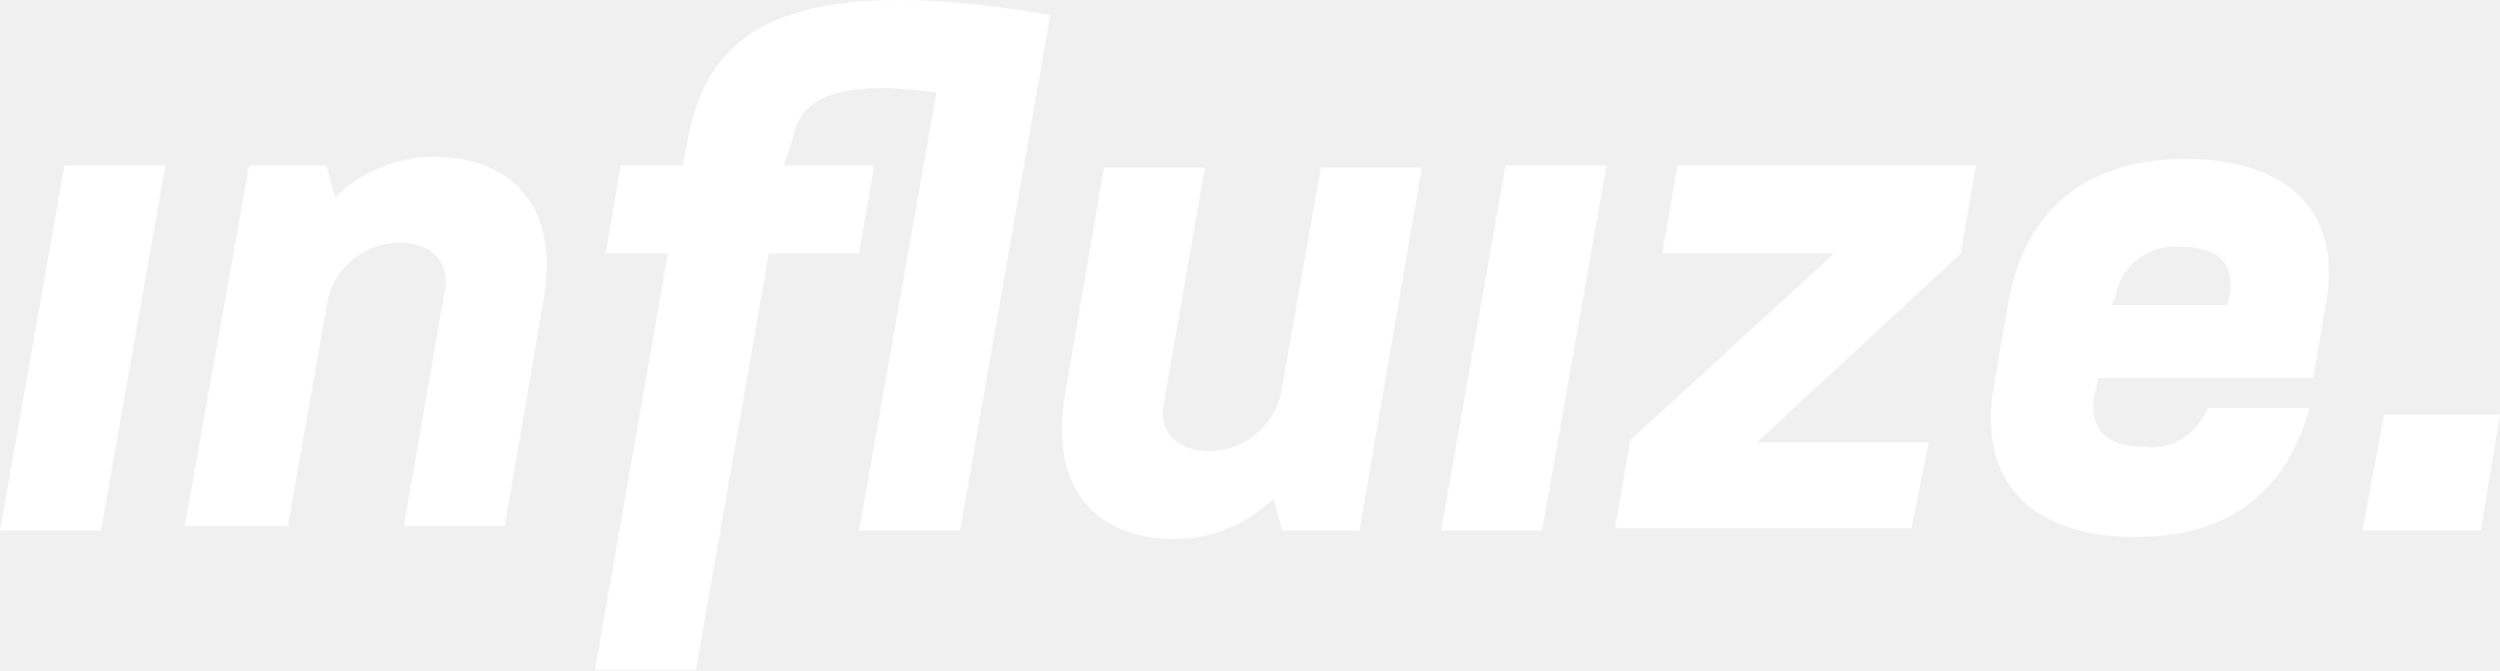
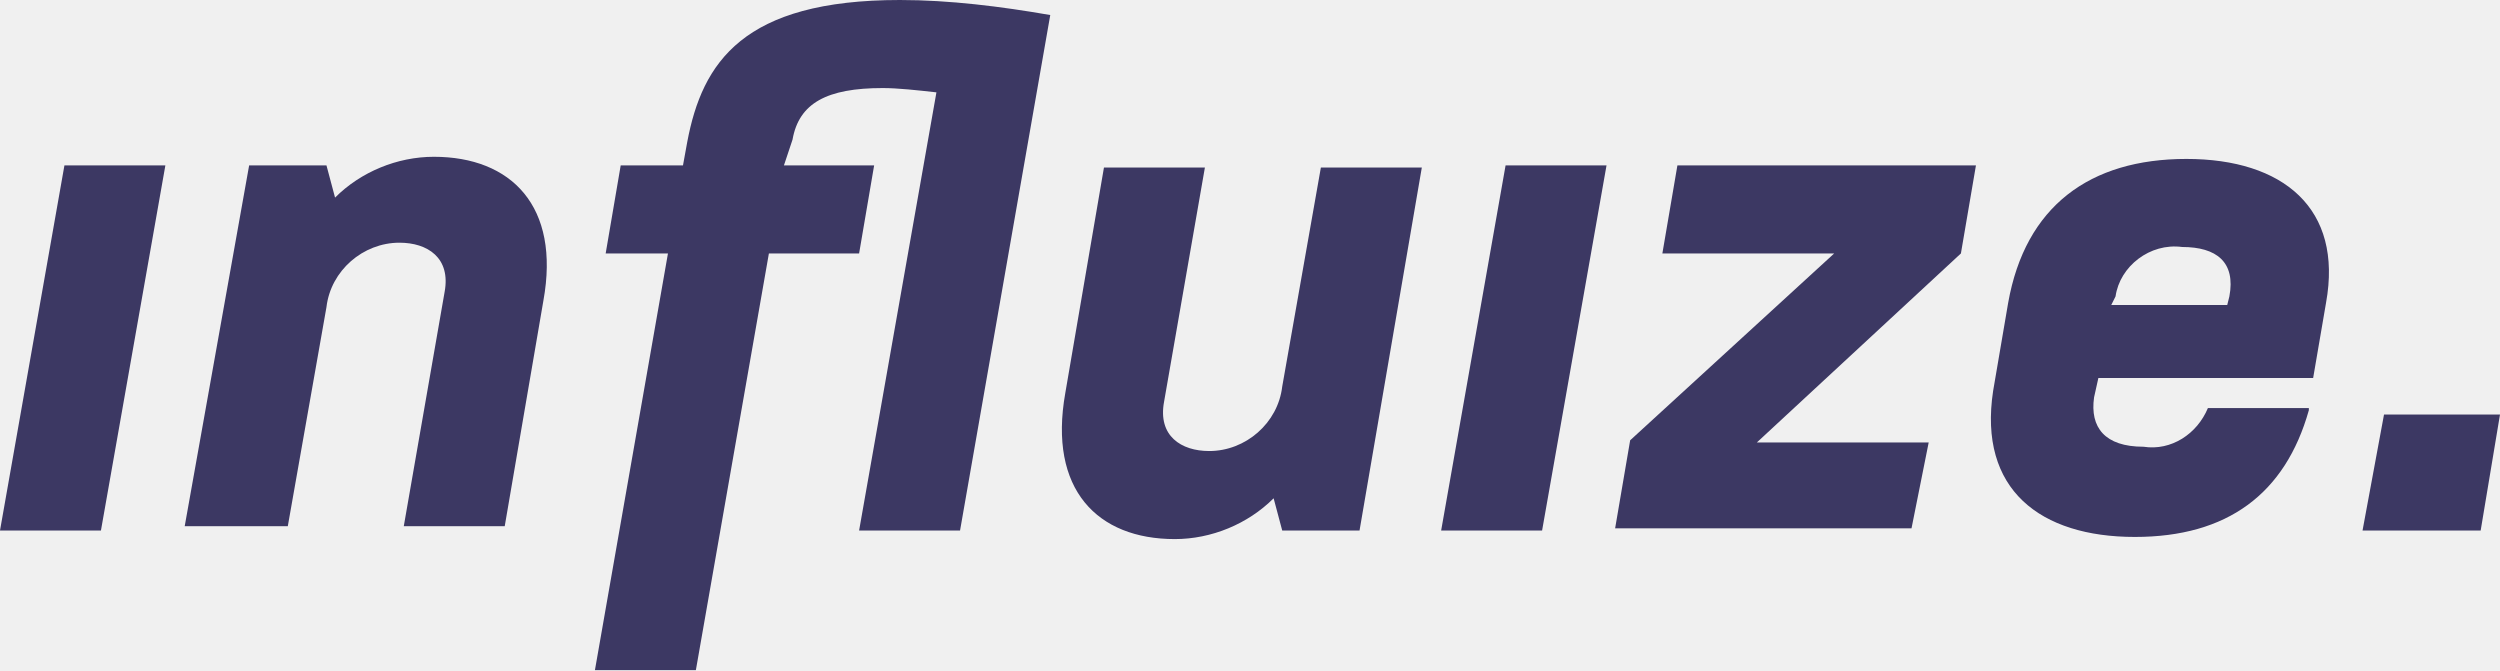
- <svg xmlns="http://www.w3.org/2000/svg" version="1.1" id="_Group_2" x="0px" y="0px" viewBox="0 0 116.4 31.2" style="enable-background:new 0 0 116.4 31.2;" xml:space="preserve" fill="#ffffff">
+ <svg xmlns="http://www.w3.org/2000/svg" version="1.1" id="_Group_2" x="0px" y="0px" viewBox="0 0 116.4 31.2" style="enable-background:new 0 0 116.4 31.2;" xml:space="preserve" fill="#3c3863">
  <path id="Path_8" d="M3,7.7h4.7l-3,17H0L3,7.7z" />
  <path id="Path_9" d="M11.6,7.7h3.6l0.4,1.5c1.2-1.2,2.9-1.9,4.6-1.9c3.6,0,5.9,2.3,5.1,6.7l-1.8,10.5h-4.7l1.9-10.9  c0.3-1.6-0.8-2.3-2.1-2.3c-1.7,0-3.2,1.3-3.4,3l-1.8,10.2H8.6L11.6,7.7z" />
  <path id="Path_10" d="M36.5,7.7h4.2l-0.7,4.1h-4.2l-3.4,19.4h-4.7l3.4-19.4h-2.9l0.7-4.1h2.9L32,6.6C32.7,2.9,34.6,0,41.9,0  c2.3,0,4.7,0.3,7,0.7l-4.2,24h-4.7l3.6-20.4c-0.9-0.1-1.8-0.2-2.5-0.2c-2.6,0-3.9,0.7-4.2,2.4L36.5,7.7z" />
  <path id="Path_11" d="M63.3,24.7h-3.6l-0.4-1.5c-1.2,1.2-2.9,1.9-4.6,1.9c-3.6,0-5.9-2.3-5.1-6.8l1.8-10.5h4.7l-1.9,10.9  c-0.3,1.6,0.8,2.3,2.1,2.3c1.7,0,3.2-1.3,3.4-3l1.8-10.2h4.7L63.3,24.7z" />
  <path id="Path_12" d="M70.1,7.7h4.7l-3,17h-4.7L70.1,7.7z" />
  <path id="Path_13" d="M85.4,11.8h-8l0.7-4.1H92l-0.7,4.1l-9.5,8.8h8L89,24.6H75.2l0.7-4.1L85.4,11.8z" />
  <path id="Path_14" d="M107.5,19.1c-1.1,3.9-3.8,5.9-8.1,5.9c-4.4,0-7.3-2.2-6.6-6.8l0.7-4.1c0.8-4.5,3.8-6.7,8.3-6.7  c4.5,0,7.3,2.3,6.5,6.7l-0.6,3.5H97.7l-0.2,0.9c-0.2,1.4,0.5,2.3,2.3,2.3c1.3,0.2,2.5-0.6,3-1.8H107.5z M98.3,14.2h5.4l0.1-0.4  c0.3-1.6-0.6-2.3-2.2-2.3c-1.5-0.2-2.9,0.9-3.1,2.3L98.3,14.2z" />
  <path id="Path_15" d="M111,19.3h5.4l-0.9,5.4H110L111,19.3z" />
</svg>
